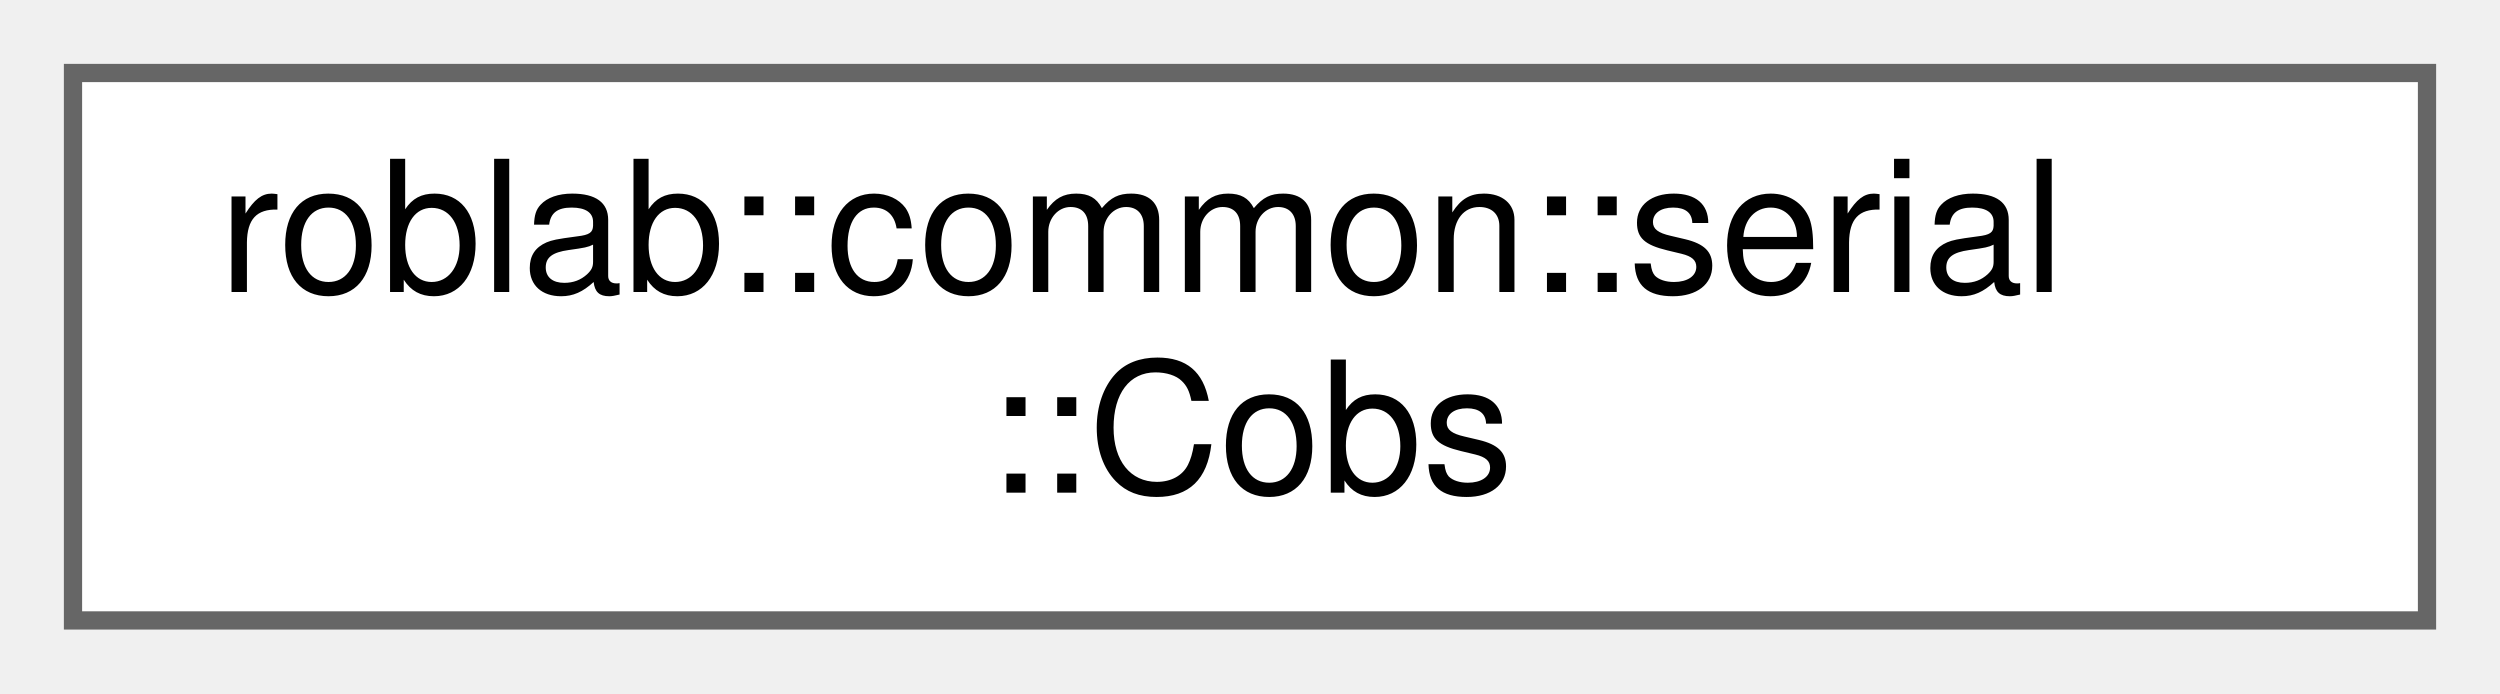
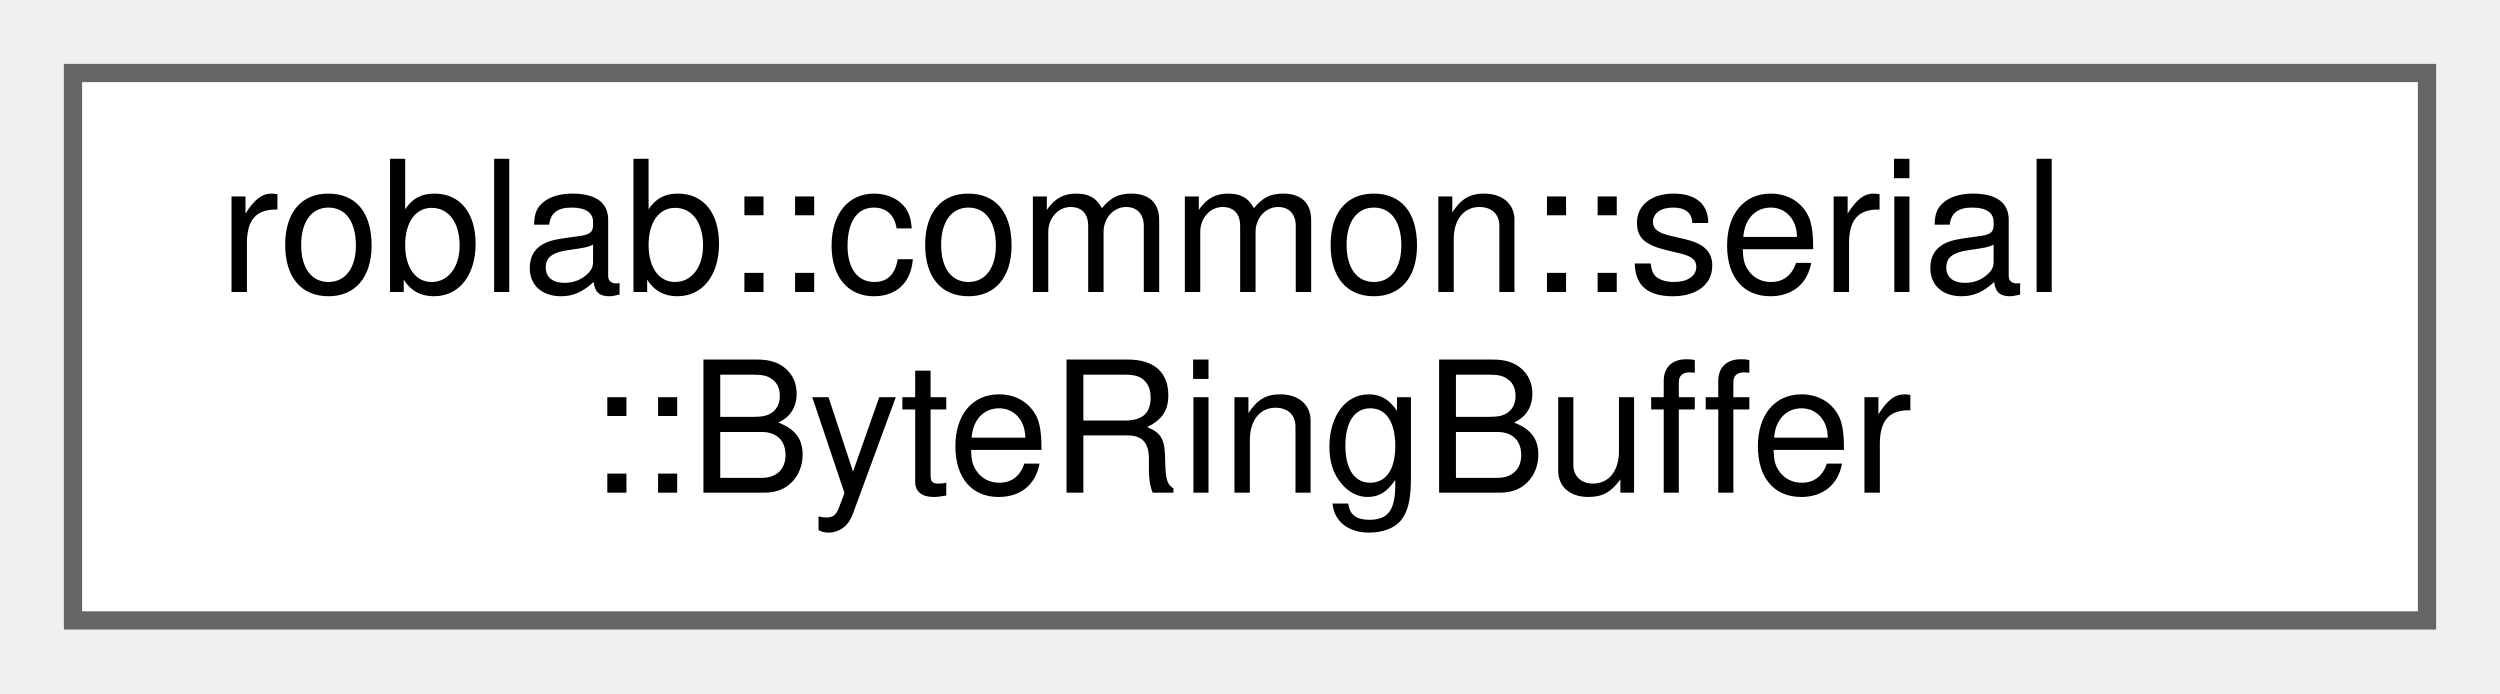
<svg xmlns="http://www.w3.org/2000/svg" xmlns:xlink="http://www.w3.org/1999/xlink" width="137pt" height="38pt" viewBox="0.00 0.00 137.00 38.00">
  <g id="graph0" class="graph" transform="scale(1 1) rotate(0) translate(4 34)">
    <g id="node1" class="node">
      <g id="a_node1">
-         <a xlink:href="classroblab_1_1common_1_1serial_1_1_cobs.html" target="_top" xlink:title="COBSの変換関数群">
+         <a xlink:href="classroblab_1_1common_1_1serial_1_1_byte_ring_buffer.html" target="_top" xlink:title="uint8_tバイト列のLIFOリングバッファー シリアル通信専用">
          <polygon fill="white" stroke="#666666" points="129,-30 0,-30 0,0 129,0 129,-30" />
          <text text-anchor="start" x="8" y="-18" font-family="Helvetica,sans-Serif" font-size="10.00">roblab::common::serial</text>
-           <text text-anchor="middle" x="64.5" y="-7" font-family="Helvetica,sans-Serif" font-size="10.00">::Cobs</text>
+           <text text-anchor="middle" x="64.5" y="-7" font-family="Helvetica,sans-Serif" font-size="10.00">::ByteRingBuffer</text>
        </a>
      </g>
    </g>
  </g>
</svg>
